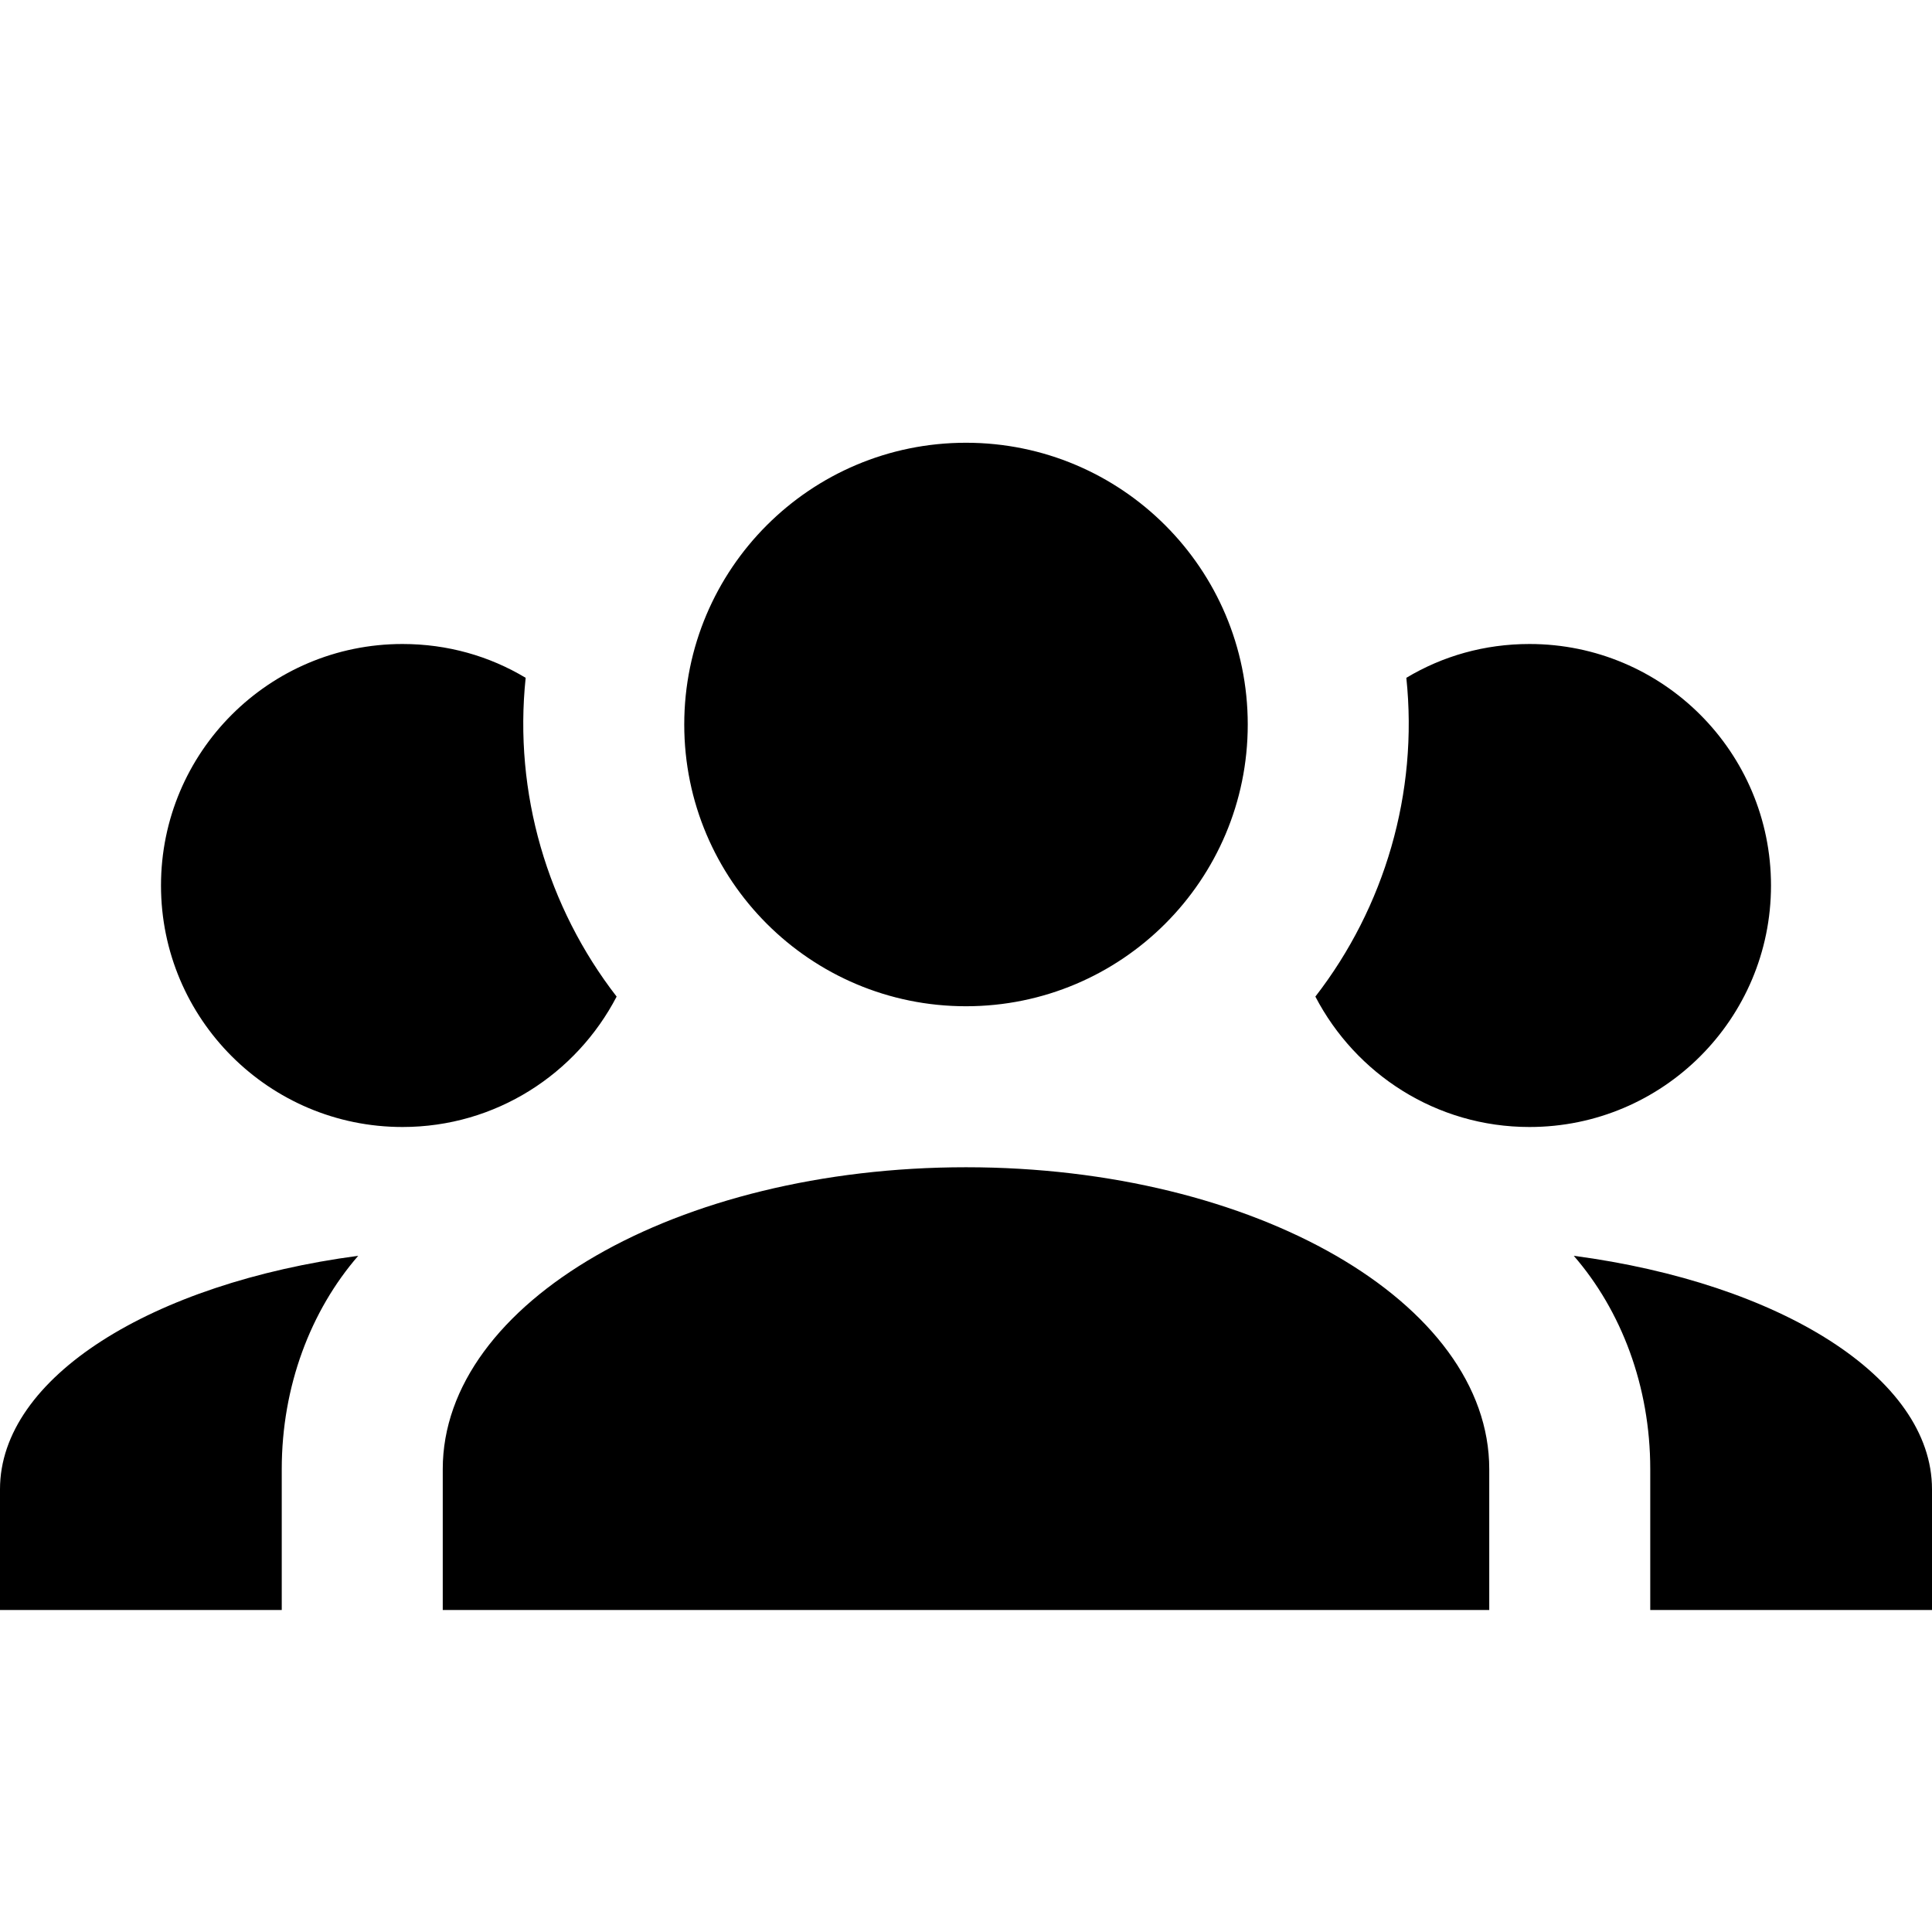
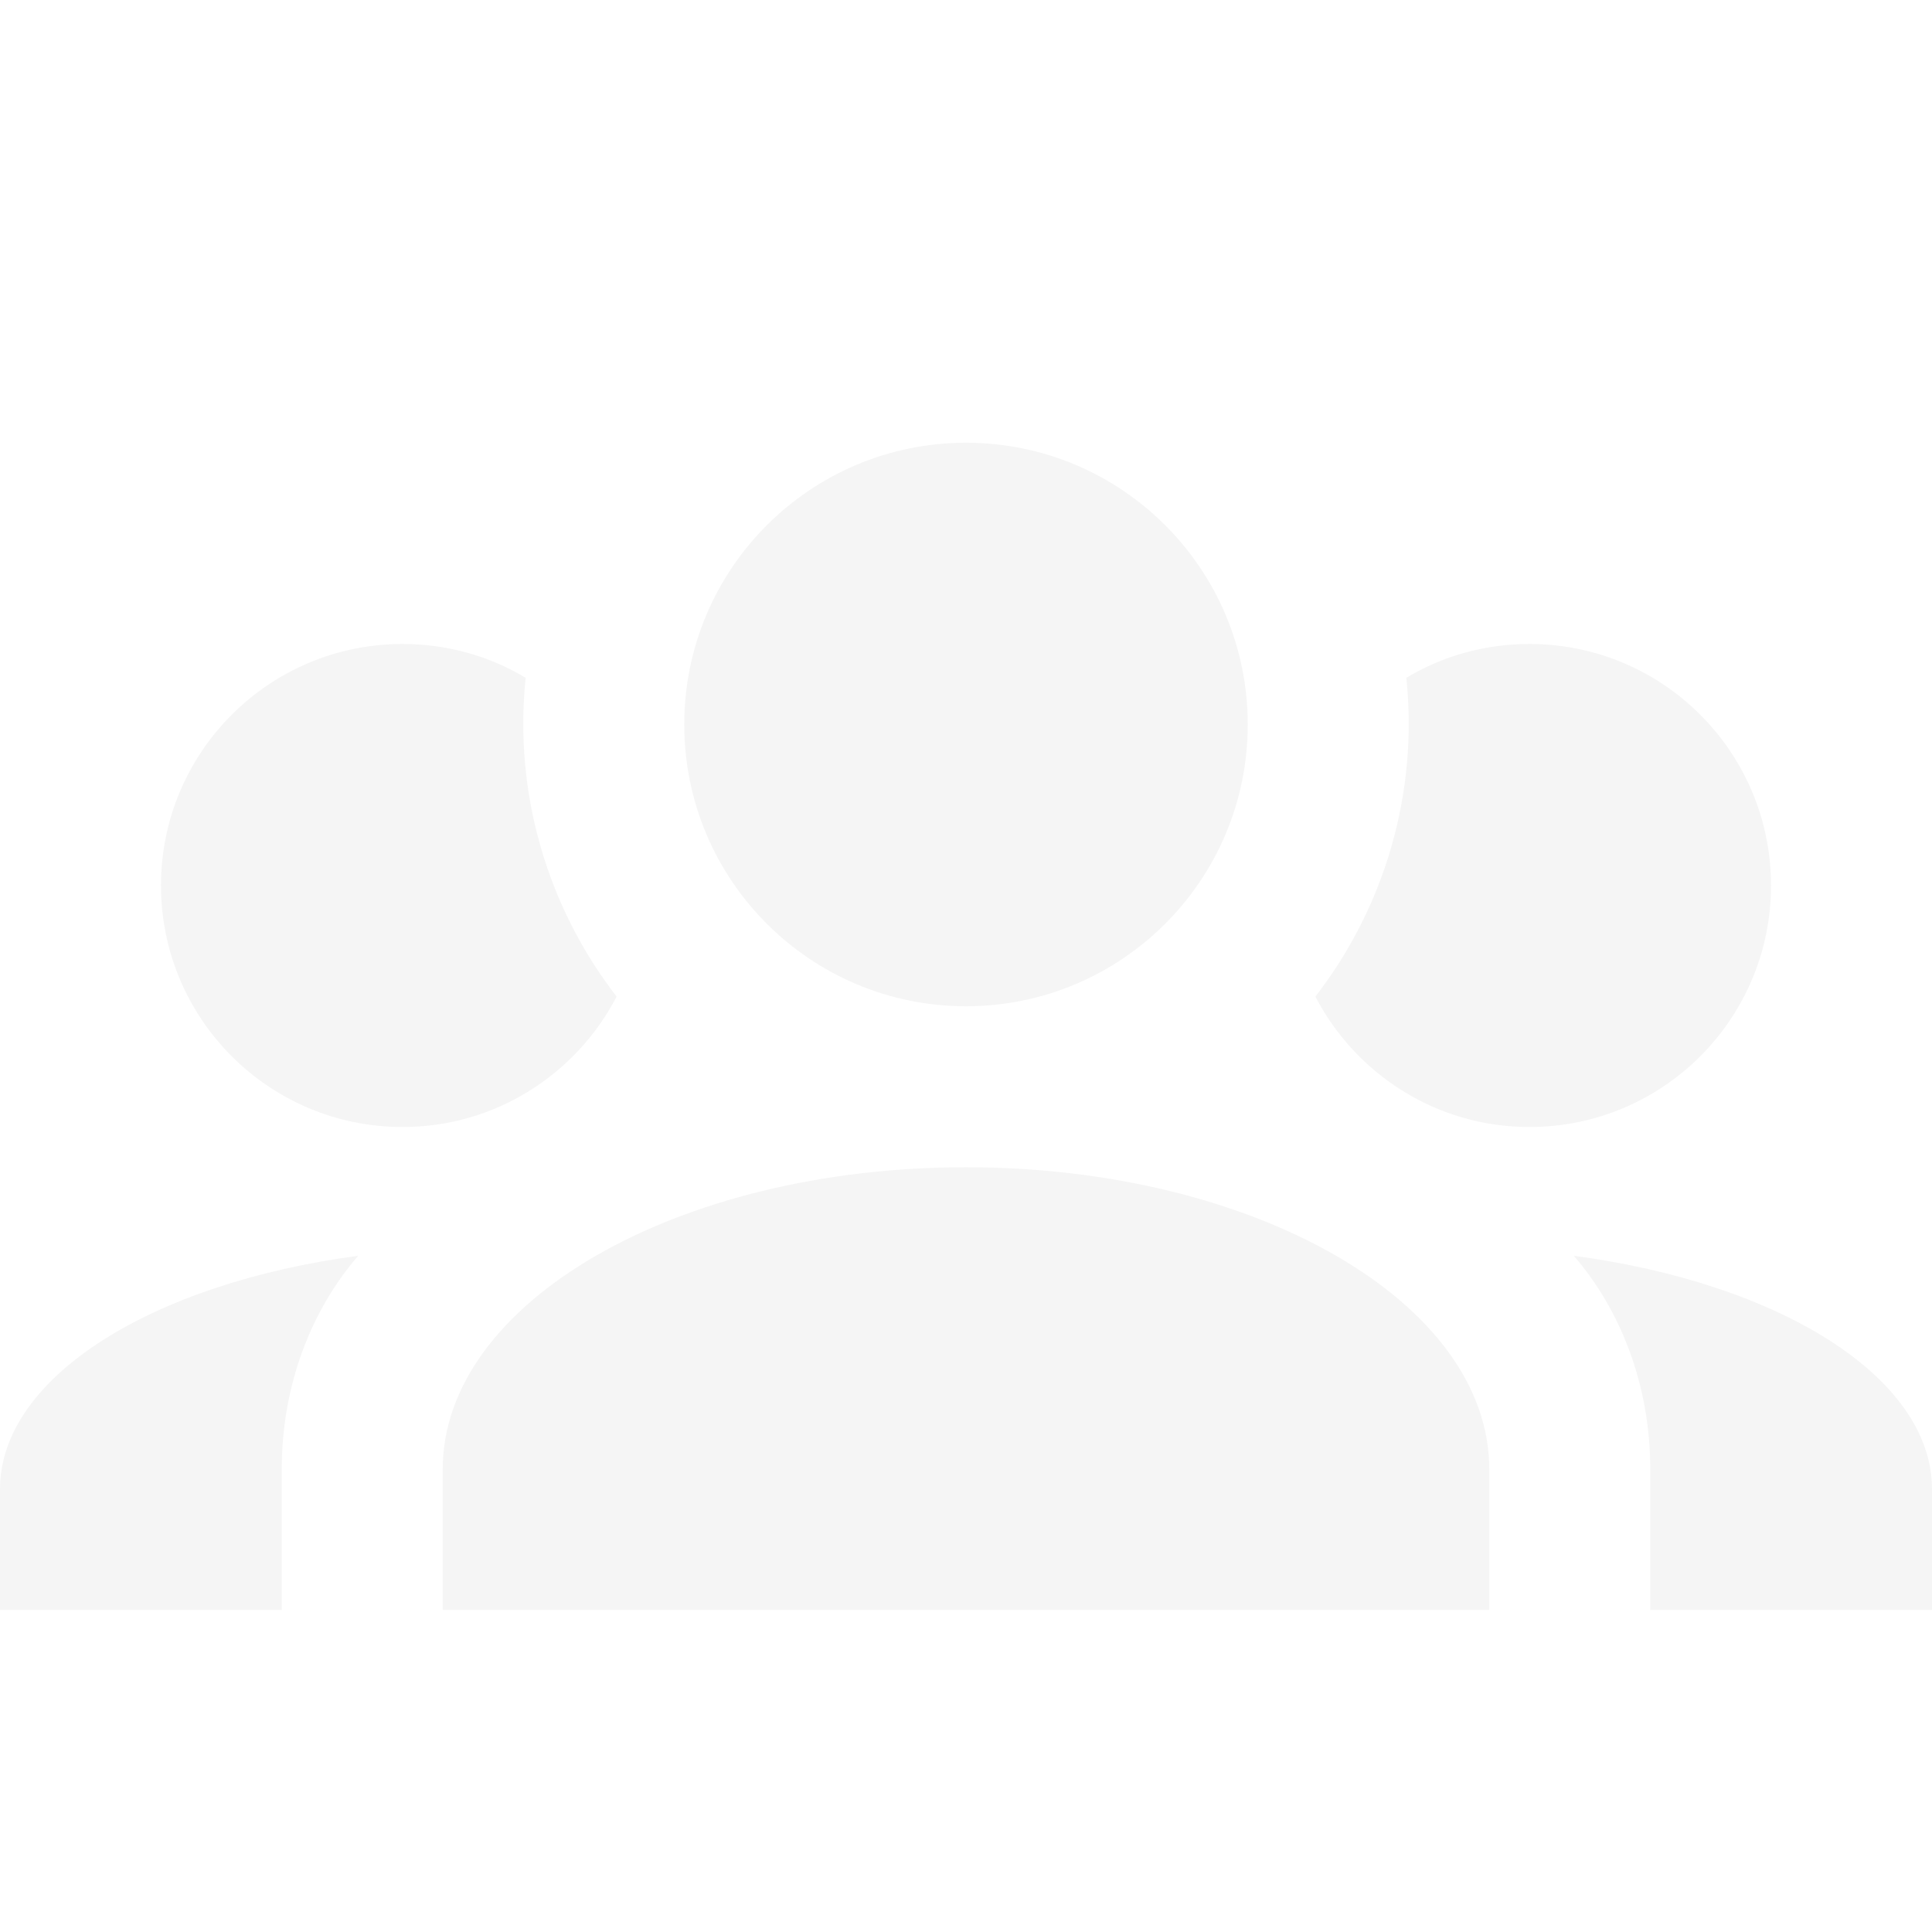
- <svg xmlns="http://www.w3.org/2000/svg" version="1.1" width="24" height="24" viewBox="0 0 24 24">
+ <svg xmlns="http://www.w3.org/2000/svg" version="1.1" fill="#f5f5f5" width="24" height="24" viewBox="0 0 24 24">
  <path d="M12,5.5A3.5,3.5 0 0,1 15.5,9A3.5,3.5 0 0,1 12,12.5A3.5,3.5 0 0,1 8.5,9A3.5,3.5 0 0,1 12,5.5M5,8C5.56,8 6.08,8.15 6.53,8.42C6.38,9.85 6.8,11.27 7.66,12.38C7.16,13.34 6.16,14 5,14A3,3 0 0,1 2,11A3,3 0 0,1 5,8M19,8A3,3 0 0,1 22,11A3,3 0 0,1 19,14C17.84,14 16.84,13.34 16.34,12.38C17.2,11.27 17.62,9.85 17.47,8.42C17.92,8.15 18.44,8 19,8M5.5,18.25C5.5,16.18 8.41,14.5 12,14.5C15.59,14.5 18.5,16.18 18.5,18.25V20H5.5V18.25M0,20V18.5C0,17.11 1.89,15.94 4.45,15.6C3.86,16.28 3.5,17.22 3.5,18.25V20H0M24,20H20.5V18.25C20.5,17.22 20.14,16.28 19.55,15.6C22.11,15.94 24,17.11 24,18.5V20Z" />
</svg>
